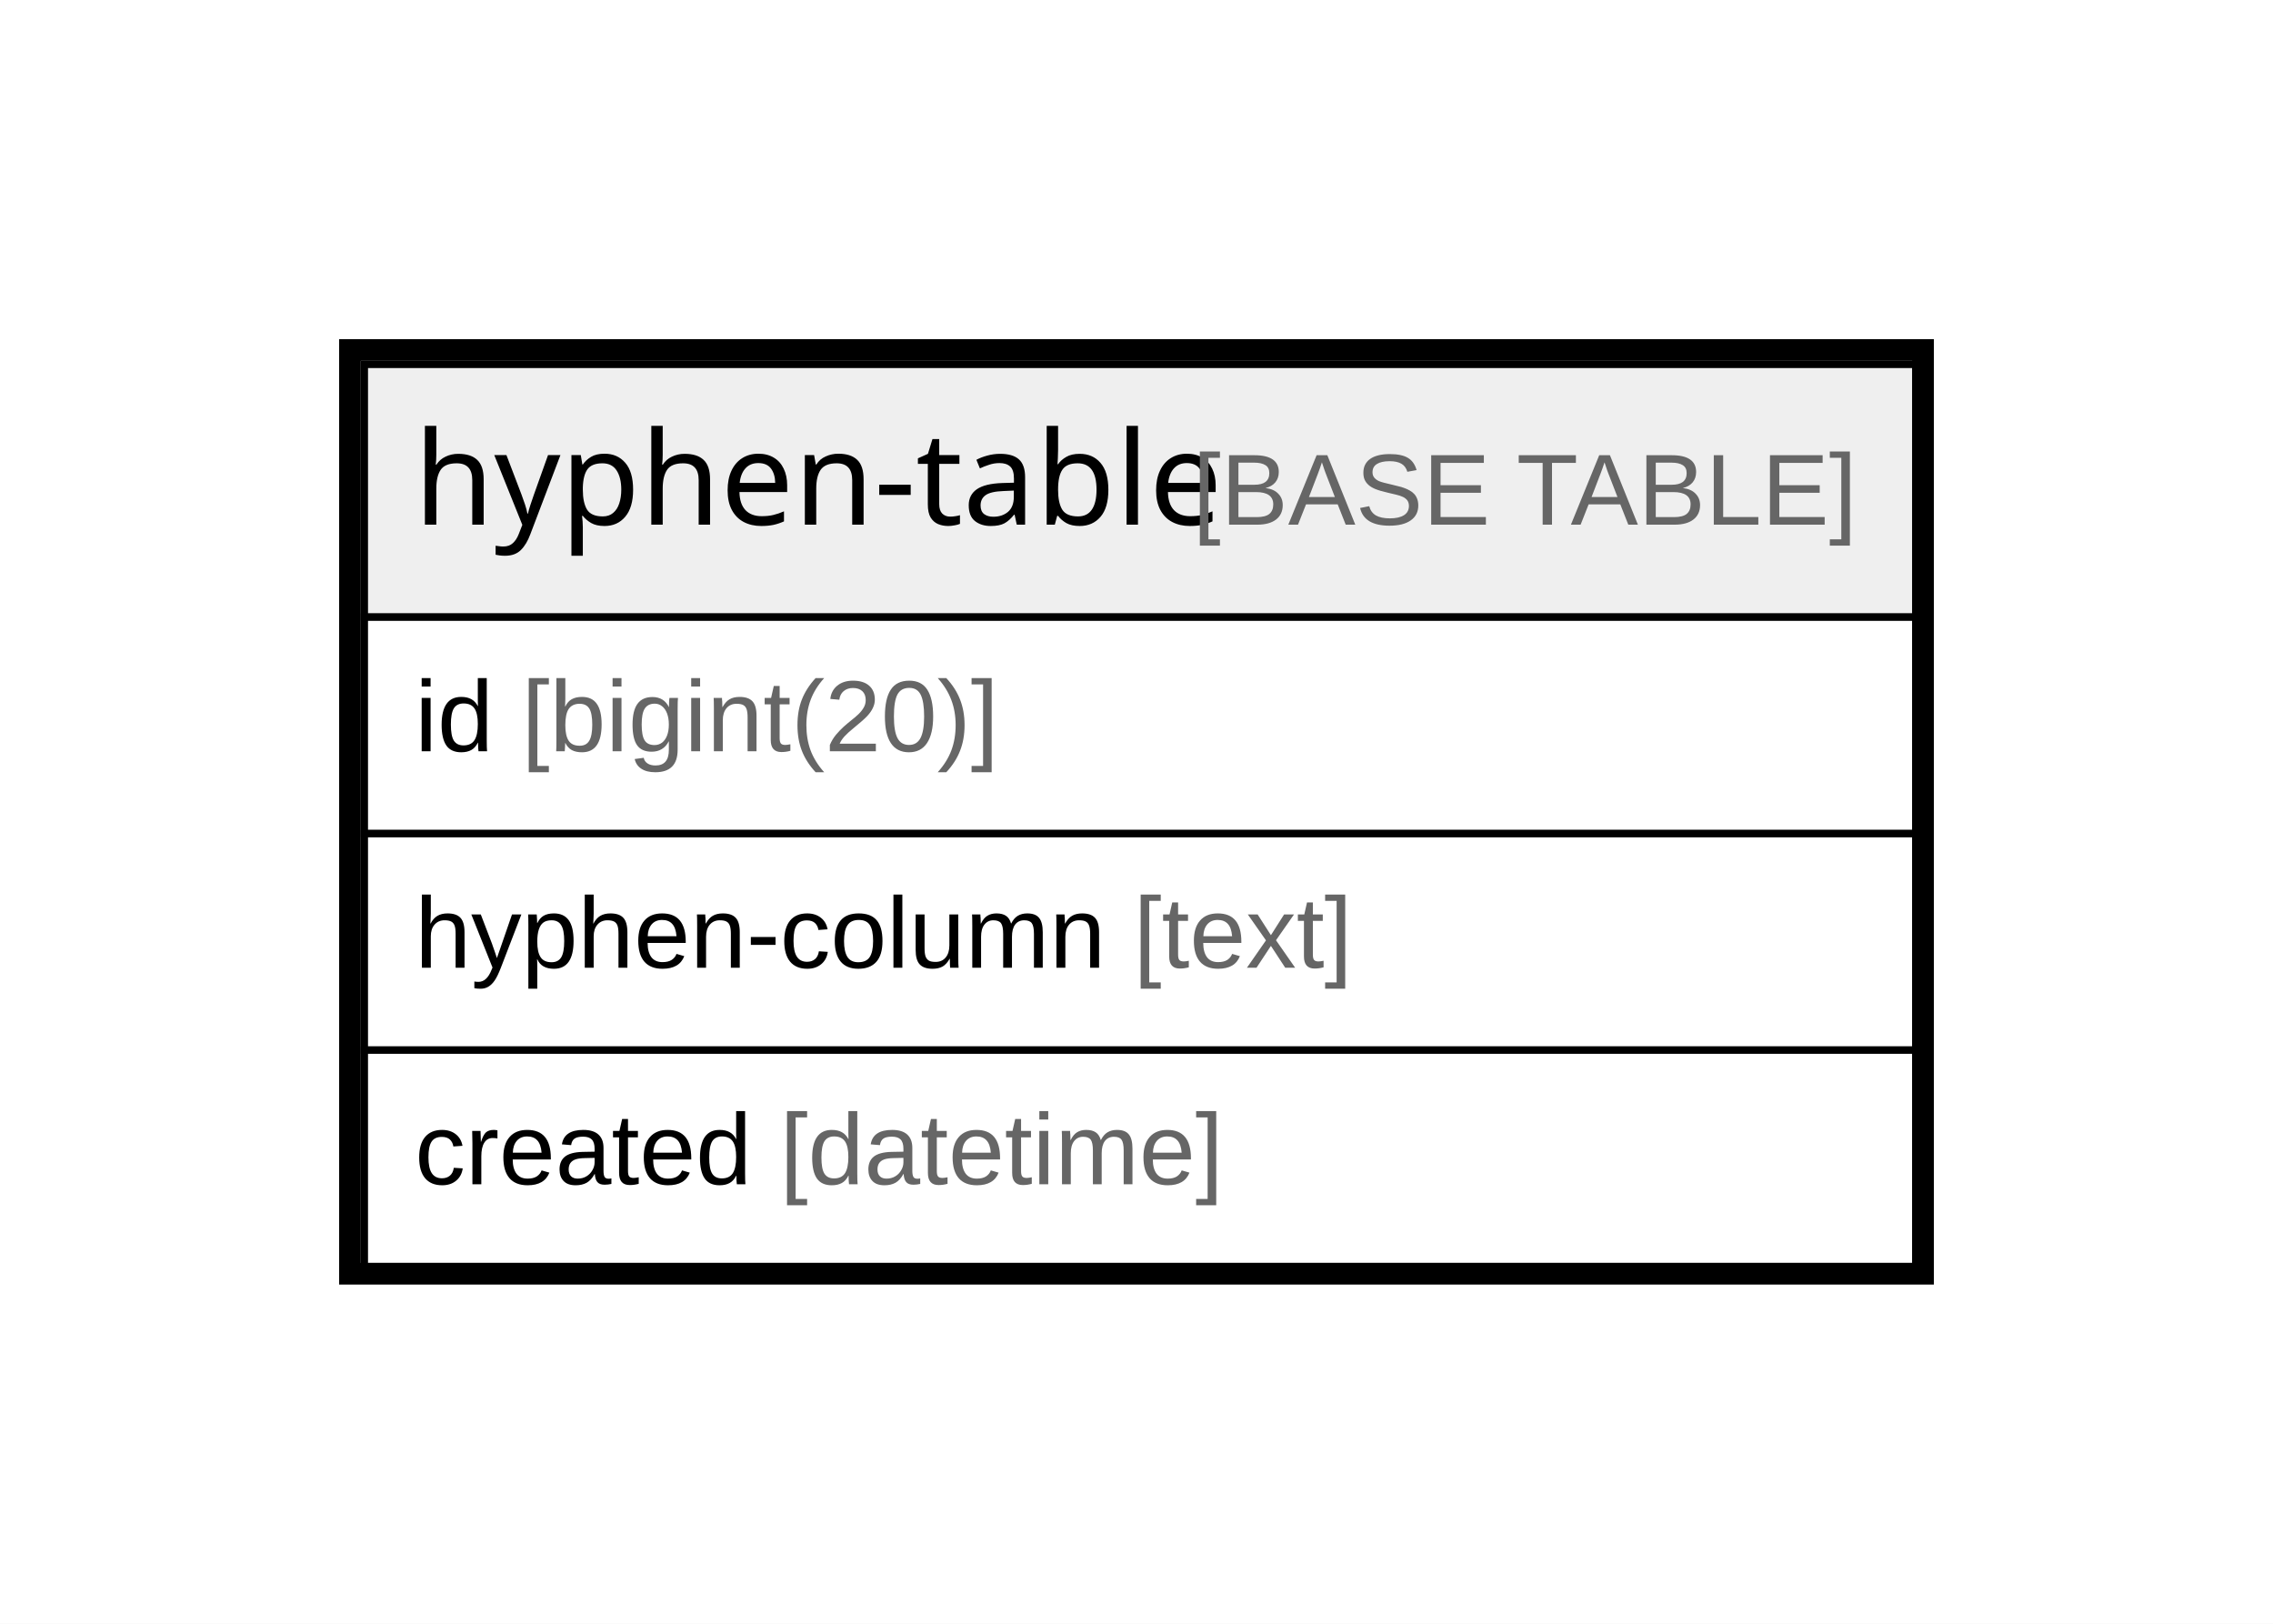
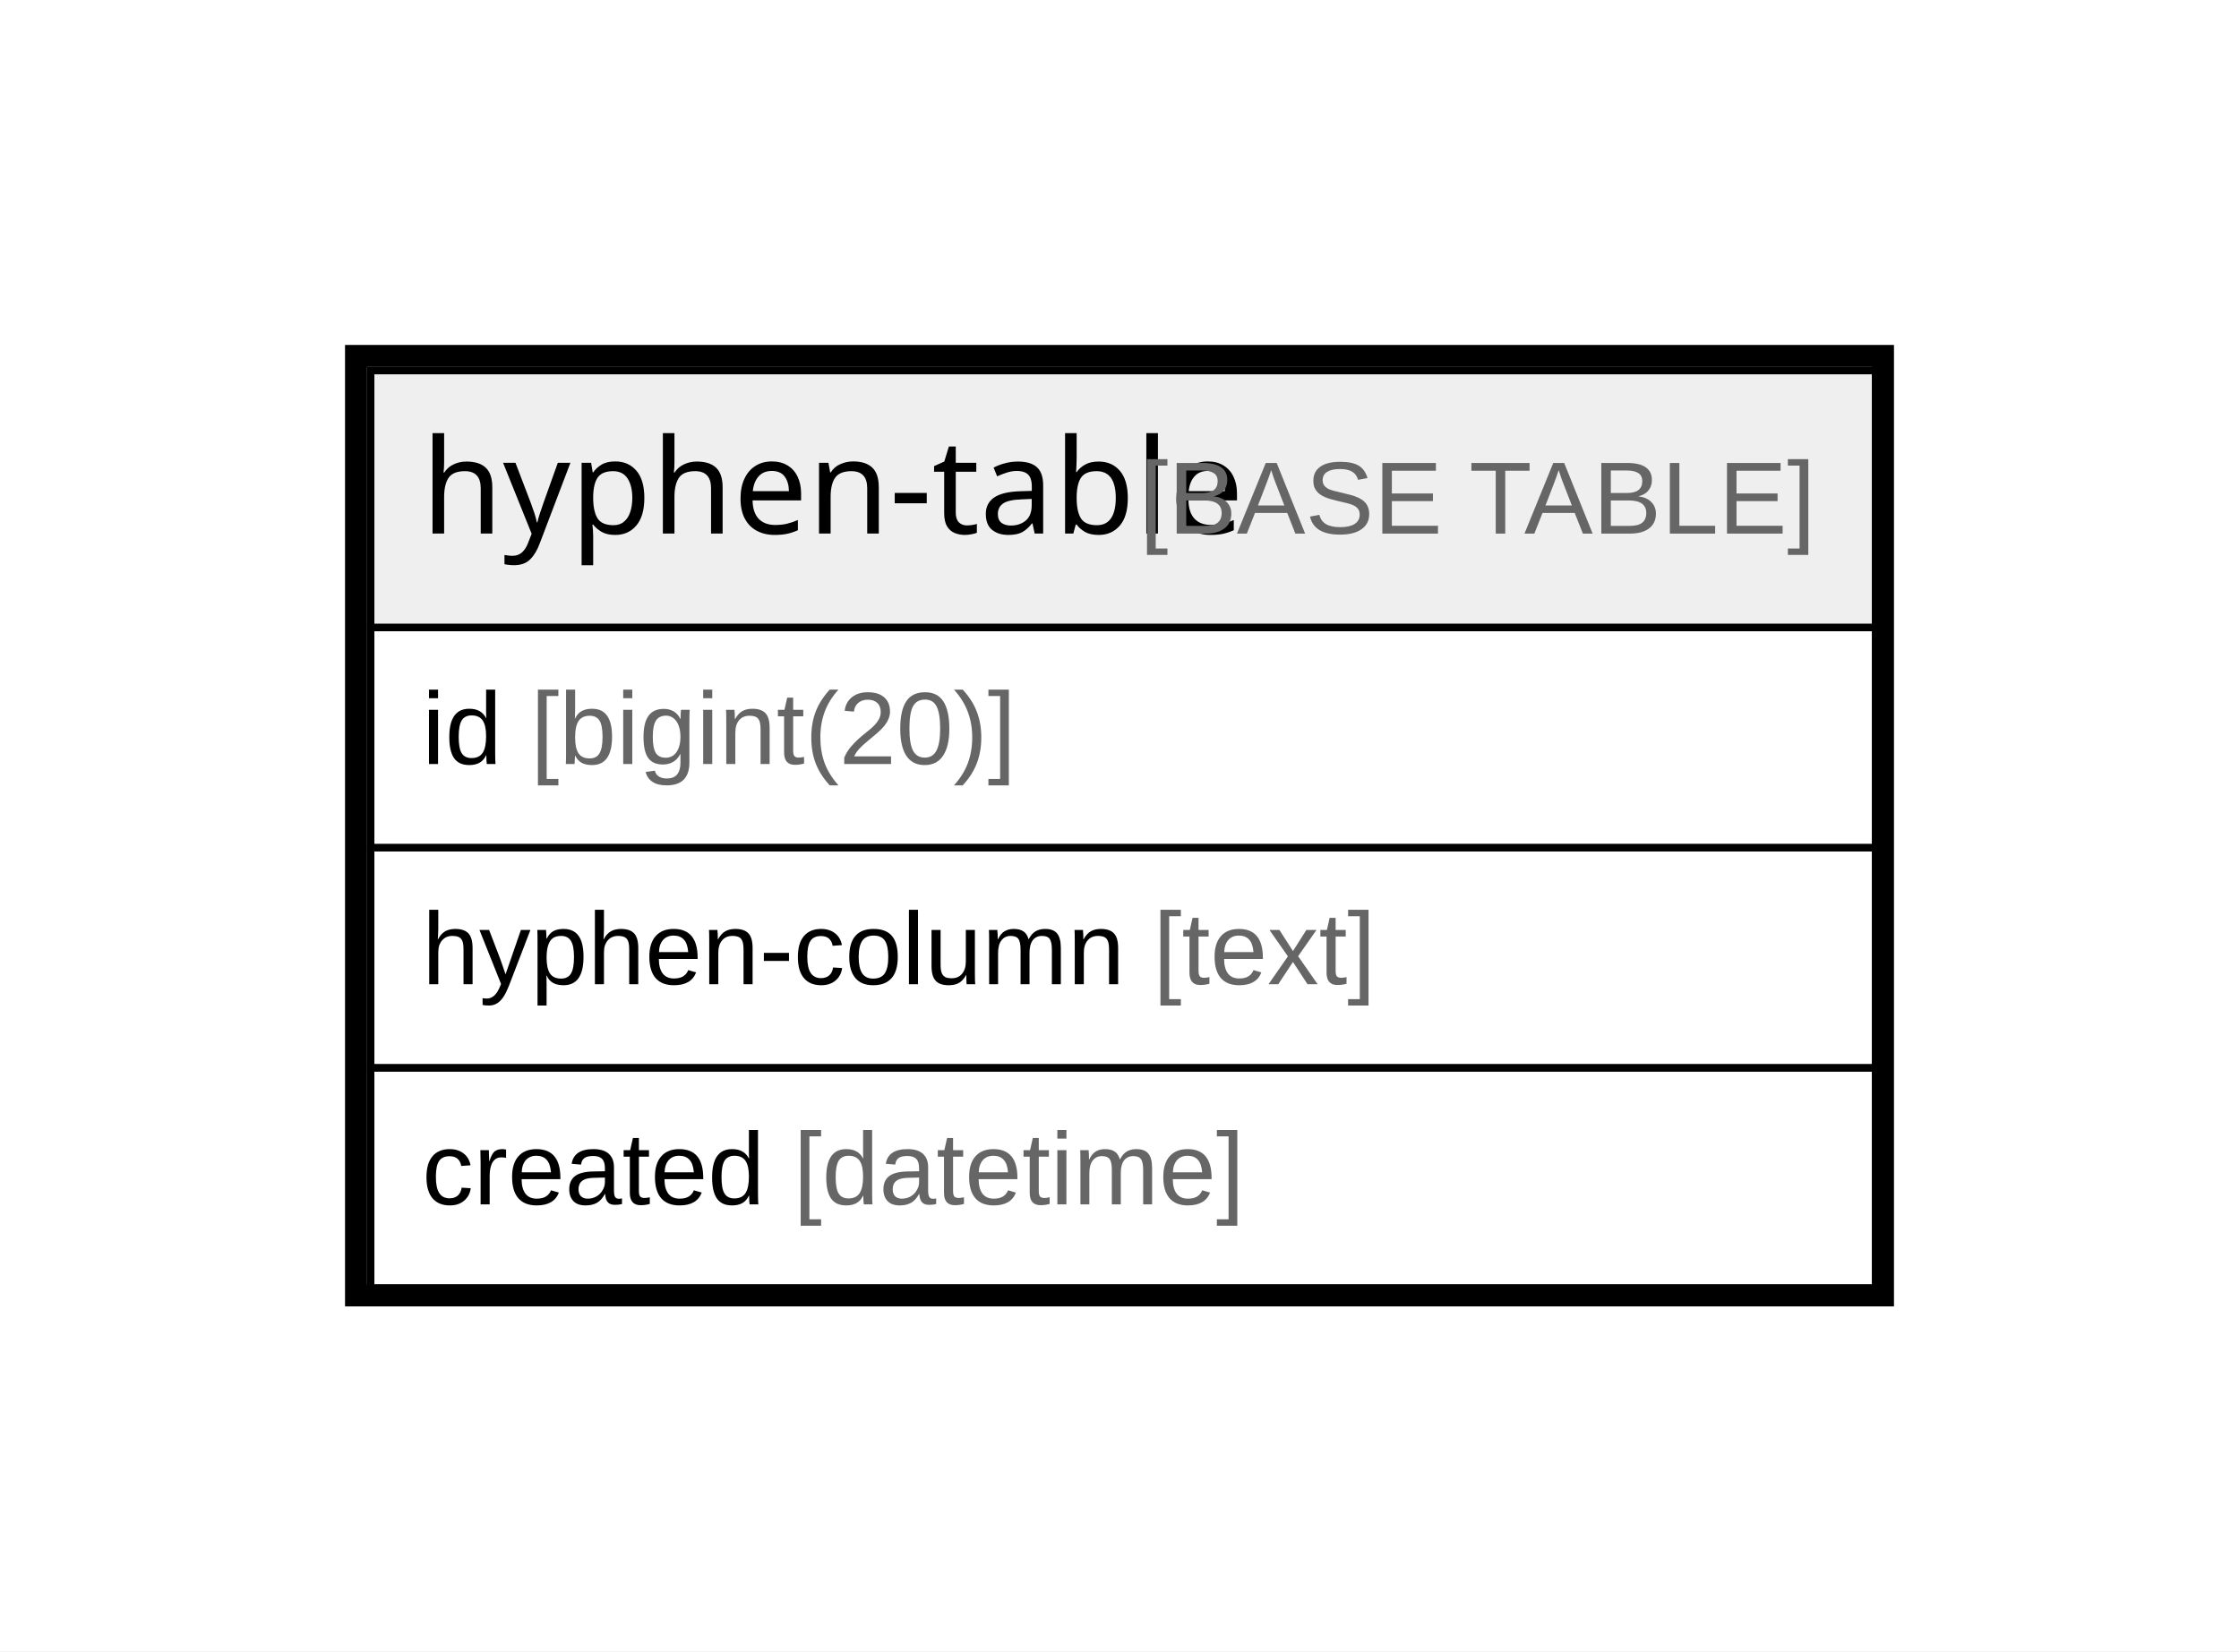
- <svg xmlns="http://www.w3.org/2000/svg" width="315pt" height="225pt" viewBox="0.00 0.00 315.00 225.00">
+ <svg xmlns="http://www.w3.org/2000/svg" width="305pt" height="225pt" viewBox="0.00 0.00 305.00 225.00">
  <g id="graph0" class="graph" transform="scale(1 1) rotate(0) translate(4 221)">
-     <polygon fill="#ffffff" stroke="transparent" points="-4,4 -4,-221 311,-221 311,4 -4,4" />
+     <polygon fill="#ffffff" stroke="transparent" points="-4,4 -4,-221 301,-221 301,4 -4,4" />
    <g id="node1" class="node">
-       <polygon fill="#efefef" stroke="transparent" points="46.5,-135.5 46.5,-170.5 261.5,-170.5 261.5,-135.5 46.5,-135.5" />
-       <polygon fill="none" stroke="#000000" points="46.5,-135.5 46.5,-170.5 261.5,-170.5 261.5,-135.5 46.5,-135.5" />
-       <text text-anchor="start" x="53.354" y="-148.3" font-family="Arial Bold" font-size="18.00" fill="#000000">hyphen-table</text>
-       <text text-anchor="start" x="157.392" y="-148.3" font-family="Arial" font-size="14.00" fill="#000000"> </text>
-       <text text-anchor="start" x="161.283" y="-148.3" font-family="Arial" font-size="14.00" fill="#666666">[BASE TABLE]</text>
-       <polygon fill="none" stroke="#000000" points="46.5,-105.5 46.5,-135.5 261.5,-135.5 261.5,-105.5 46.5,-105.5" />
+       <polygon fill="#efefef" stroke="transparent" points="46.5,-135.5 46.5,-170.5 251.5,-170.5 251.5,-135.5 46.5,-135.5" />
+       <polygon fill="none" stroke="#000000" points="46.5,-135.5 46.5,-170.5 251.5,-170.5 251.5,-135.5 46.5,-135.5" />
+       <text text-anchor="start" x="53.389" y="-148.3" font-family="Bold" font-size="18.00" fill="#000000">hyphen-table</text>
+       <text text-anchor="start" x="147.357" y="-148.3" font-family="Arial" font-size="14.00" fill="#000000"> </text>
+       <text text-anchor="start" x="151.247" y="-148.3" font-family="Arial" font-size="14.00" fill="#666666">[BASE TABLE]</text>
+       <polygon fill="none" stroke="#000000" points="46.5,-105.5 46.5,-135.5 251.5,-135.5 251.5,-105.5 46.5,-105.5" />
      <text text-anchor="start" x="53.5" y="-116.9" font-family="Arial" font-size="14.00" fill="#000000">id </text>
      <text text-anchor="start" x="68.28" y="-116.9" font-family="Arial" font-size="14.00" fill="#666666">[bigint(20)]</text>
-       <polygon fill="none" stroke="#000000" points="46.5,-75.5 46.5,-105.5 261.5,-105.5 261.5,-75.5 46.5,-75.5" />
+       <polygon fill="none" stroke="#000000" points="46.5,-75.5 46.5,-105.5 251.5,-105.5 251.5,-75.5 46.5,-75.5" />
      <text text-anchor="start" x="53.5" y="-86.9" font-family="Arial" font-size="14.00" fill="#000000">hyphen-column </text>
      <text text-anchor="start" x="153.079" y="-86.9" font-family="Arial" font-size="14.00" fill="#666666">[text]</text>
-       <polygon fill="none" stroke="#000000" points="46.5,-45.5 46.5,-75.5 261.5,-75.5 261.5,-45.5 46.5,-45.5" />
+       <polygon fill="none" stroke="#000000" points="46.5,-45.5 46.5,-75.5 251.5,-75.5 251.5,-45.5 46.5,-45.5" />
      <text text-anchor="start" x="53.5" y="-56.9" font-family="Arial" font-size="14.00" fill="#000000">created </text>
      <text text-anchor="start" x="104.072" y="-56.9" font-family="Arial" font-size="14.00" fill="#666666">[datetime]</text>
-       <polygon fill="none" stroke="#000000" stroke-width="3" points="44.5,-44.5 44.5,-172.5 262.5,-172.5 262.5,-44.5 44.5,-44.5" />
+       <polygon fill="none" stroke="#000000" stroke-width="3" points="44.5,-44.5 44.5,-172.5 252.5,-172.5 252.5,-44.5 44.5,-44.5" />
    </g>
  </g>
</svg>
